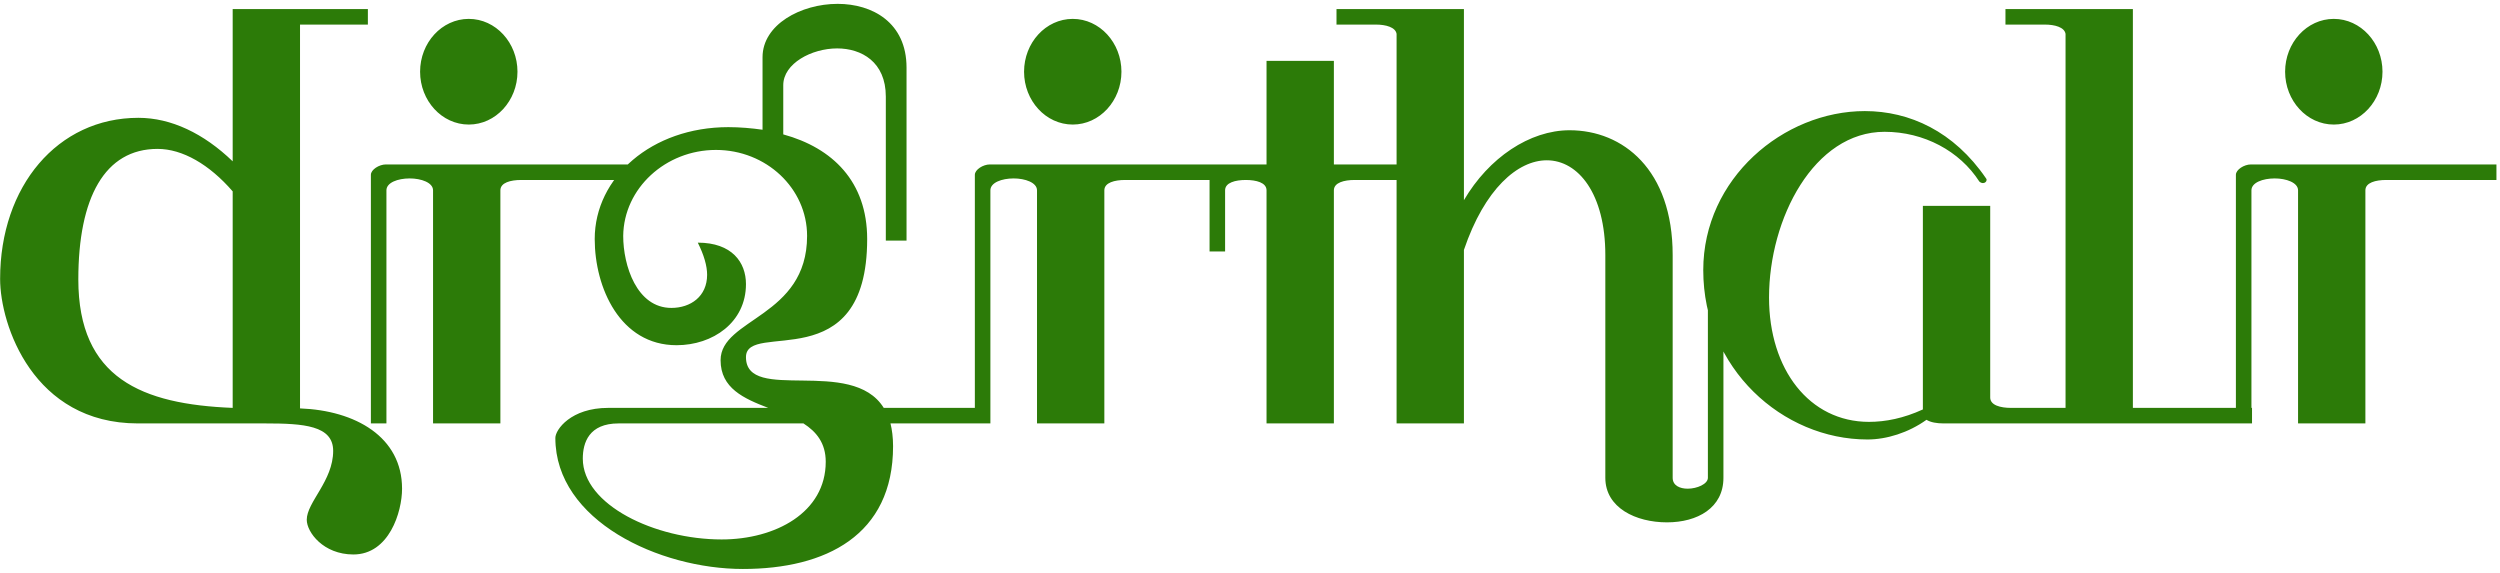
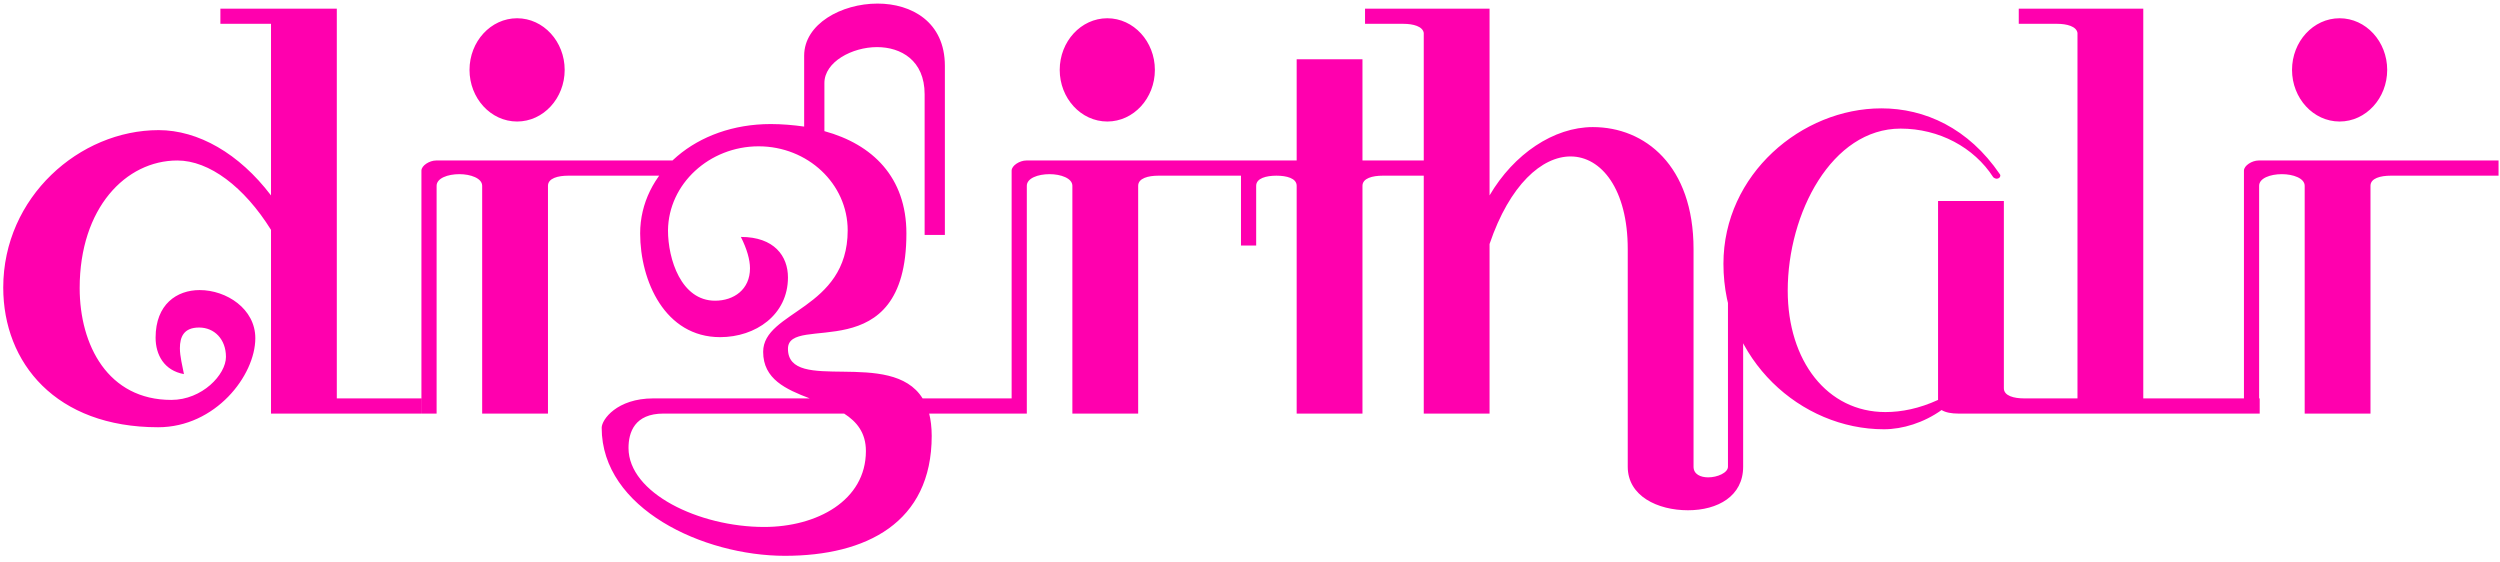
- <svg xmlns="http://www.w3.org/2000/svg" width="555" height="127" viewBox="0 0 555 127" fill="none">
-   <path d="M51.655 2.008H81.668V5.457H66.604V90.665C78.908 91.125 89.257 96.99 89.257 108.489C89.257 113.663 86.382 123.093 78.448 123.093C71.779 123.093 68.099 118.148 68.099 115.388C68.099 111.479 73.963 106.764 73.963 100.094C73.963 94.46 67.409 94 58.9 94H30.612C7.384 94 0.025 72.152 0.025 61.918C0.025 41.334 12.789 26.156 30.727 26.156C37.971 26.156 45.216 29.605 51.655 35.815V2.008ZM17.388 62.033C17.388 83.996 31.532 89.745 51.655 90.55V42.484C46.481 36.505 40.501 33.055 34.982 33.055C23.253 33.055 17.388 43.864 17.388 62.033ZM93.261 15.922C93.261 9.482 98.091 4.193 104.07 4.193C110.05 4.193 114.879 9.482 114.879 15.922C114.879 22.361 110.05 27.651 104.07 27.651C98.091 27.651 93.261 22.361 93.261 15.922ZM96.136 94V42.254C96.136 40.529 93.491 39.61 90.961 39.61C88.317 39.61 85.787 40.529 85.787 42.254V94H82.337V38.805C82.337 37.655 84.177 36.505 85.672 36.505H140.177V39.955H115.684C113.384 39.955 111.085 40.529 111.085 42.254V94H96.136ZM198.262 99.06C198.262 118.838 183.313 126.312 164.914 126.312C146.401 126.312 123.288 115.618 123.288 97.22C123.288 95.38 126.738 90.55 135.017 90.55H170.549C165.144 88.481 159.97 86.181 159.97 79.971C159.97 70.657 179.173 70.427 179.173 52.373C179.173 41.794 170.089 33.285 158.935 33.285C147.781 33.285 138.467 41.794 138.352 52.373C138.352 58.928 141.341 68.357 149.046 68.357C153.3 68.357 156.98 65.827 156.98 60.998C156.98 59.043 156.29 56.628 154.91 53.868C162.5 53.868 165.604 58.238 165.604 63.068C165.604 71.577 158.245 76.636 150.196 76.636C137.662 76.636 132.027 63.873 132.027 53.063C132.027 39.38 144.676 28.226 161.695 28.226C164.224 28.226 166.869 28.456 169.284 28.8V12.702C169.284 5.457 177.793 0.858 185.958 0.858C193.662 0.858 201.251 4.997 201.251 15.002V53.408H196.652V21.441C196.652 13.737 191.247 10.747 185.843 10.747C180.208 10.747 173.884 14.082 173.884 18.911V29.835C184.808 32.825 192.512 40.3 192.512 53.063C192.512 84.341 165.604 71.002 165.604 79.281C165.604 89.63 189.062 79.051 196.192 90.55H217.925V94H197.687C198.032 95.38 198.262 97.105 198.262 99.06ZM129.382 101.819C129.382 112.053 145.366 119.758 160.2 119.758C172.159 119.758 183.313 113.778 183.313 102.509C183.313 98.37 181.243 95.84 178.368 94H137.317C130.762 94 129.382 98.255 129.382 101.819ZM227.342 15.922C227.342 9.482 232.171 4.193 238.151 4.193C244.13 4.193 248.96 9.482 248.96 15.922C248.96 22.361 244.13 27.651 238.151 27.651C232.171 27.651 227.342 22.361 227.342 15.922ZM230.216 94V42.254C230.216 40.529 227.572 39.61 225.042 39.61C222.397 39.61 219.867 40.529 219.867 42.254V94H216.417V38.805C216.417 37.655 218.257 36.505 219.752 36.505H274.258V39.955H249.765C247.465 39.955 245.165 40.529 245.165 42.254V94H230.216ZM281.171 94V42.254C281.171 40.529 278.872 39.955 276.572 39.955C274.272 39.955 271.972 40.529 271.972 42.254V55.823H268.522V38.805C268.522 37.655 270.362 36.505 271.857 36.505H281.171V13.507H296.12V36.505H311.069V39.955H300.72C298.42 39.955 296.12 40.529 296.12 42.254V94H281.171ZM324.991 94H310.042V7.527C309.812 6.032 307.627 5.457 305.442 5.457H296.703V2.008H324.991V44.439C330.51 35.01 339.595 28.916 348.449 28.916C360.293 28.916 371.332 37.655 371.332 56.628V106.074C371.332 107.799 372.942 108.489 374.667 108.489C376.736 108.489 379.151 107.454 379.151 106.074V52.373H382.601V106.074C382.601 112.743 376.851 115.963 370.067 115.963C363.168 115.963 356.383 112.743 356.383 106.074V56.628C356.383 43.059 350.404 35.585 343.389 35.585C336.95 35.585 329.59 41.909 324.991 55.478V94ZM460.341 94H431.478C429.983 94 428.603 93.77 427.683 93.195C423.659 96.07 418.829 97.565 414.575 97.565C395.716 97.565 378.123 81.811 378.123 59.963C378.123 39.61 395.946 24.661 414 24.661C423.889 24.661 433.778 29.145 440.907 39.61C441.022 39.725 441.022 39.84 441.022 39.955C441.022 40.3 440.677 40.645 440.217 40.645C439.987 40.645 439.642 40.529 439.412 40.3C435.043 33.515 427.108 29.261 418.369 29.261C402.731 29.261 392.726 48.464 392.726 66.057C392.726 82.041 401.696 93.655 414.919 93.655C418.599 93.655 422.624 92.85 426.878 90.895V45.704H441.827V88.251C441.827 89.975 444.127 90.55 446.427 90.55H460.341V94ZM499.948 94H458.551V7.527C458.321 6.032 456.136 5.457 453.952 5.457H445.212V2.008H473.5V90.55H499.948V94ZM507.294 15.922C507.294 9.482 512.123 4.193 518.103 4.193C524.082 4.193 528.912 9.482 528.912 15.922C528.912 22.361 524.082 27.651 518.103 27.651C512.123 27.651 507.294 22.361 507.294 15.922ZM510.168 94V42.254C510.168 40.529 507.524 39.61 504.994 39.61C502.349 39.61 499.819 40.529 499.819 42.254V94H496.369V38.805C496.369 37.655 498.209 36.505 499.704 36.505H554.21V39.955H529.717C527.417 39.955 525.117 40.529 525.117 42.254V94H510.168Z" fill="#2C7B08" />
+ <svg xmlns="http://www.w3.org/2000/svg" width="405" height="91" viewBox="0 0 405 91" fill="none">
+   <path d="M25.617 69.214C9.053 69.214 0.525 58.8 0.525 46.582C0.525 31.904 12.907 21.08 25.699 21.08C32.095 21.08 38.737 24.852 43.903 31.658V3.86H35.703V1.4H54.563V64.54H68.257V67H43.903V37.234C39.557 30.264 33.899 26 28.733 26C20.369 26 12.907 33.708 12.907 46.664C12.907 55.93 17.499 64.786 27.749 64.786C32.751 64.786 36.605 60.686 36.605 57.816C36.605 54.946 34.719 53.06 32.259 53.06C29.799 53.06 29.143 54.536 29.143 56.422C29.143 57.734 29.553 59.292 29.799 60.604C26.601 60.03 25.207 57.488 25.207 54.7C25.207 49.288 28.651 46.992 32.341 46.992C36.687 46.992 41.361 50.026 41.361 54.782C41.361 60.85 34.883 69.214 25.617 69.214ZM76.061 11.322C76.061 6.73 79.505 2.958 83.769 2.958C88.033 2.958 91.477 6.73 91.477 11.322C91.477 15.914 88.033 19.686 83.769 19.686C79.505 19.686 76.061 15.914 76.061 11.322ZM78.111 67V30.1C78.111 28.87 76.225 28.214 74.421 28.214C72.535 28.214 70.731 28.87 70.731 30.1V67H68.271V27.64C68.271 26.82 69.583 26 70.649 26H109.517V28.46H92.051C90.411 28.46 88.771 28.87 88.771 30.1V67H78.111ZM150.937 70.608C150.937 84.712 140.277 90.042 127.157 90.042C113.955 90.042 97.473 82.416 97.473 69.296C97.473 67.984 99.933 64.54 105.837 64.54H131.175C127.321 63.064 123.631 61.424 123.631 56.996C123.631 50.354 137.325 50.19 137.325 37.316C137.325 29.772 130.847 23.704 122.893 23.704C114.939 23.704 108.297 29.772 108.215 37.316C108.215 41.99 110.347 48.714 115.841 48.714C118.875 48.714 121.499 46.91 121.499 43.466C121.499 42.072 121.007 40.35 120.023 38.382C125.435 38.382 127.649 41.498 127.649 44.942C127.649 51.01 122.401 54.618 116.661 54.618C107.723 54.618 103.705 45.516 103.705 37.808C103.705 28.05 112.725 20.096 124.861 20.096C126.665 20.096 128.551 20.26 130.273 20.506V9.026C130.273 3.86 136.341 0.58 142.163 0.58C147.657 0.58 153.069 3.532 153.069 10.666V38.054H149.789V15.258C149.789 9.764 145.935 7.632 142.081 7.632C138.063 7.632 133.553 10.01 133.553 13.454V21.244C141.343 23.376 146.837 28.706 146.837 37.808C146.837 60.112 127.649 50.6 127.649 56.504C127.649 63.884 144.377 56.34 149.461 64.54H164.959V67H150.527C150.773 67.984 150.937 69.214 150.937 70.608ZM101.819 72.576C101.819 79.874 113.217 85.368 123.795 85.368C132.323 85.368 140.277 81.104 140.277 73.068C140.277 70.116 138.801 68.312 136.751 67H107.477C102.803 67 101.819 70.034 101.819 72.576ZM171.674 11.322C171.674 6.73 175.118 2.958 179.382 2.958C183.646 2.958 187.09 6.73 187.09 11.322C187.09 15.914 183.646 19.686 179.382 19.686C175.118 19.686 171.674 15.914 171.674 11.322ZM173.724 67V30.1C173.724 28.87 171.838 28.214 170.034 28.214C168.148 28.214 166.344 28.87 166.344 30.1V67H163.884V27.64C163.884 26.82 165.196 26 166.262 26H205.13V28.46H187.664C186.024 28.46 184.384 28.87 184.384 30.1V67H173.724ZM210.06 67V30.1C210.06 28.87 208.42 28.46 206.78 28.46C205.14 28.46 203.5 28.87 203.5 30.1V39.776H201.04V27.64C201.04 26.82 202.352 26 203.418 26H210.06V9.6H220.72V26H231.38V28.46H224C222.36 28.46 220.72 28.87 220.72 30.1V67H210.06ZM241.308 67H230.648V5.336C230.484 4.27 228.926 3.86 227.368 3.86H221.136V1.4H241.308V31.658C245.244 24.934 251.722 20.588 258.036 20.588C266.482 20.588 274.354 26.82 274.354 40.35V75.61C274.354 76.84 275.502 77.332 276.732 77.332C278.208 77.332 279.93 76.594 279.93 75.61V37.316H282.39V75.61C282.39 80.366 278.29 82.662 273.452 82.662C268.532 82.662 263.694 80.366 263.694 75.61V40.35C263.694 30.674 259.43 25.344 254.428 25.344C249.836 25.344 244.588 29.854 241.308 39.53V67ZM337.827 67H317.245C316.179 67 315.195 66.836 314.539 66.426C311.669 68.476 308.225 69.542 305.191 69.542C291.743 69.542 279.197 58.308 279.197 42.728C279.197 28.214 291.907 17.554 304.781 17.554C311.833 17.554 318.885 20.752 323.969 28.214C324.051 28.296 324.051 28.378 324.051 28.46C324.051 28.706 323.805 28.952 323.477 28.952C323.313 28.952 323.067 28.87 322.903 28.706C319.787 23.868 314.129 20.834 307.897 20.834C296.745 20.834 289.611 34.528 289.611 47.074C289.611 58.472 296.007 66.754 305.437 66.754C308.061 66.754 310.931 66.18 313.965 64.786V32.56H324.625V62.9C324.625 64.13 326.265 64.54 327.905 64.54H337.827V67ZM366.071 67H336.551V5.336C336.387 4.27 334.829 3.86 333.271 3.86H327.039V1.4H347.211V64.54H366.071V67ZM371.309 11.322C371.309 6.73 374.753 2.958 379.017 2.958C383.281 2.958 386.725 6.73 386.725 11.322C386.725 15.914 383.281 19.686 379.017 19.686C374.753 19.686 371.309 15.914 371.309 11.322ZM373.359 67V30.1C373.359 28.87 371.473 28.214 369.669 28.214C367.783 28.214 365.979 28.87 365.979 30.1V67H363.519V27.64C363.519 26.82 364.831 26 365.897 26H404.765V28.46H387.299C385.659 28.46 384.019 28.87 384.019 30.1V67H373.359Z" fill="#FF00AE" />
</svg>
